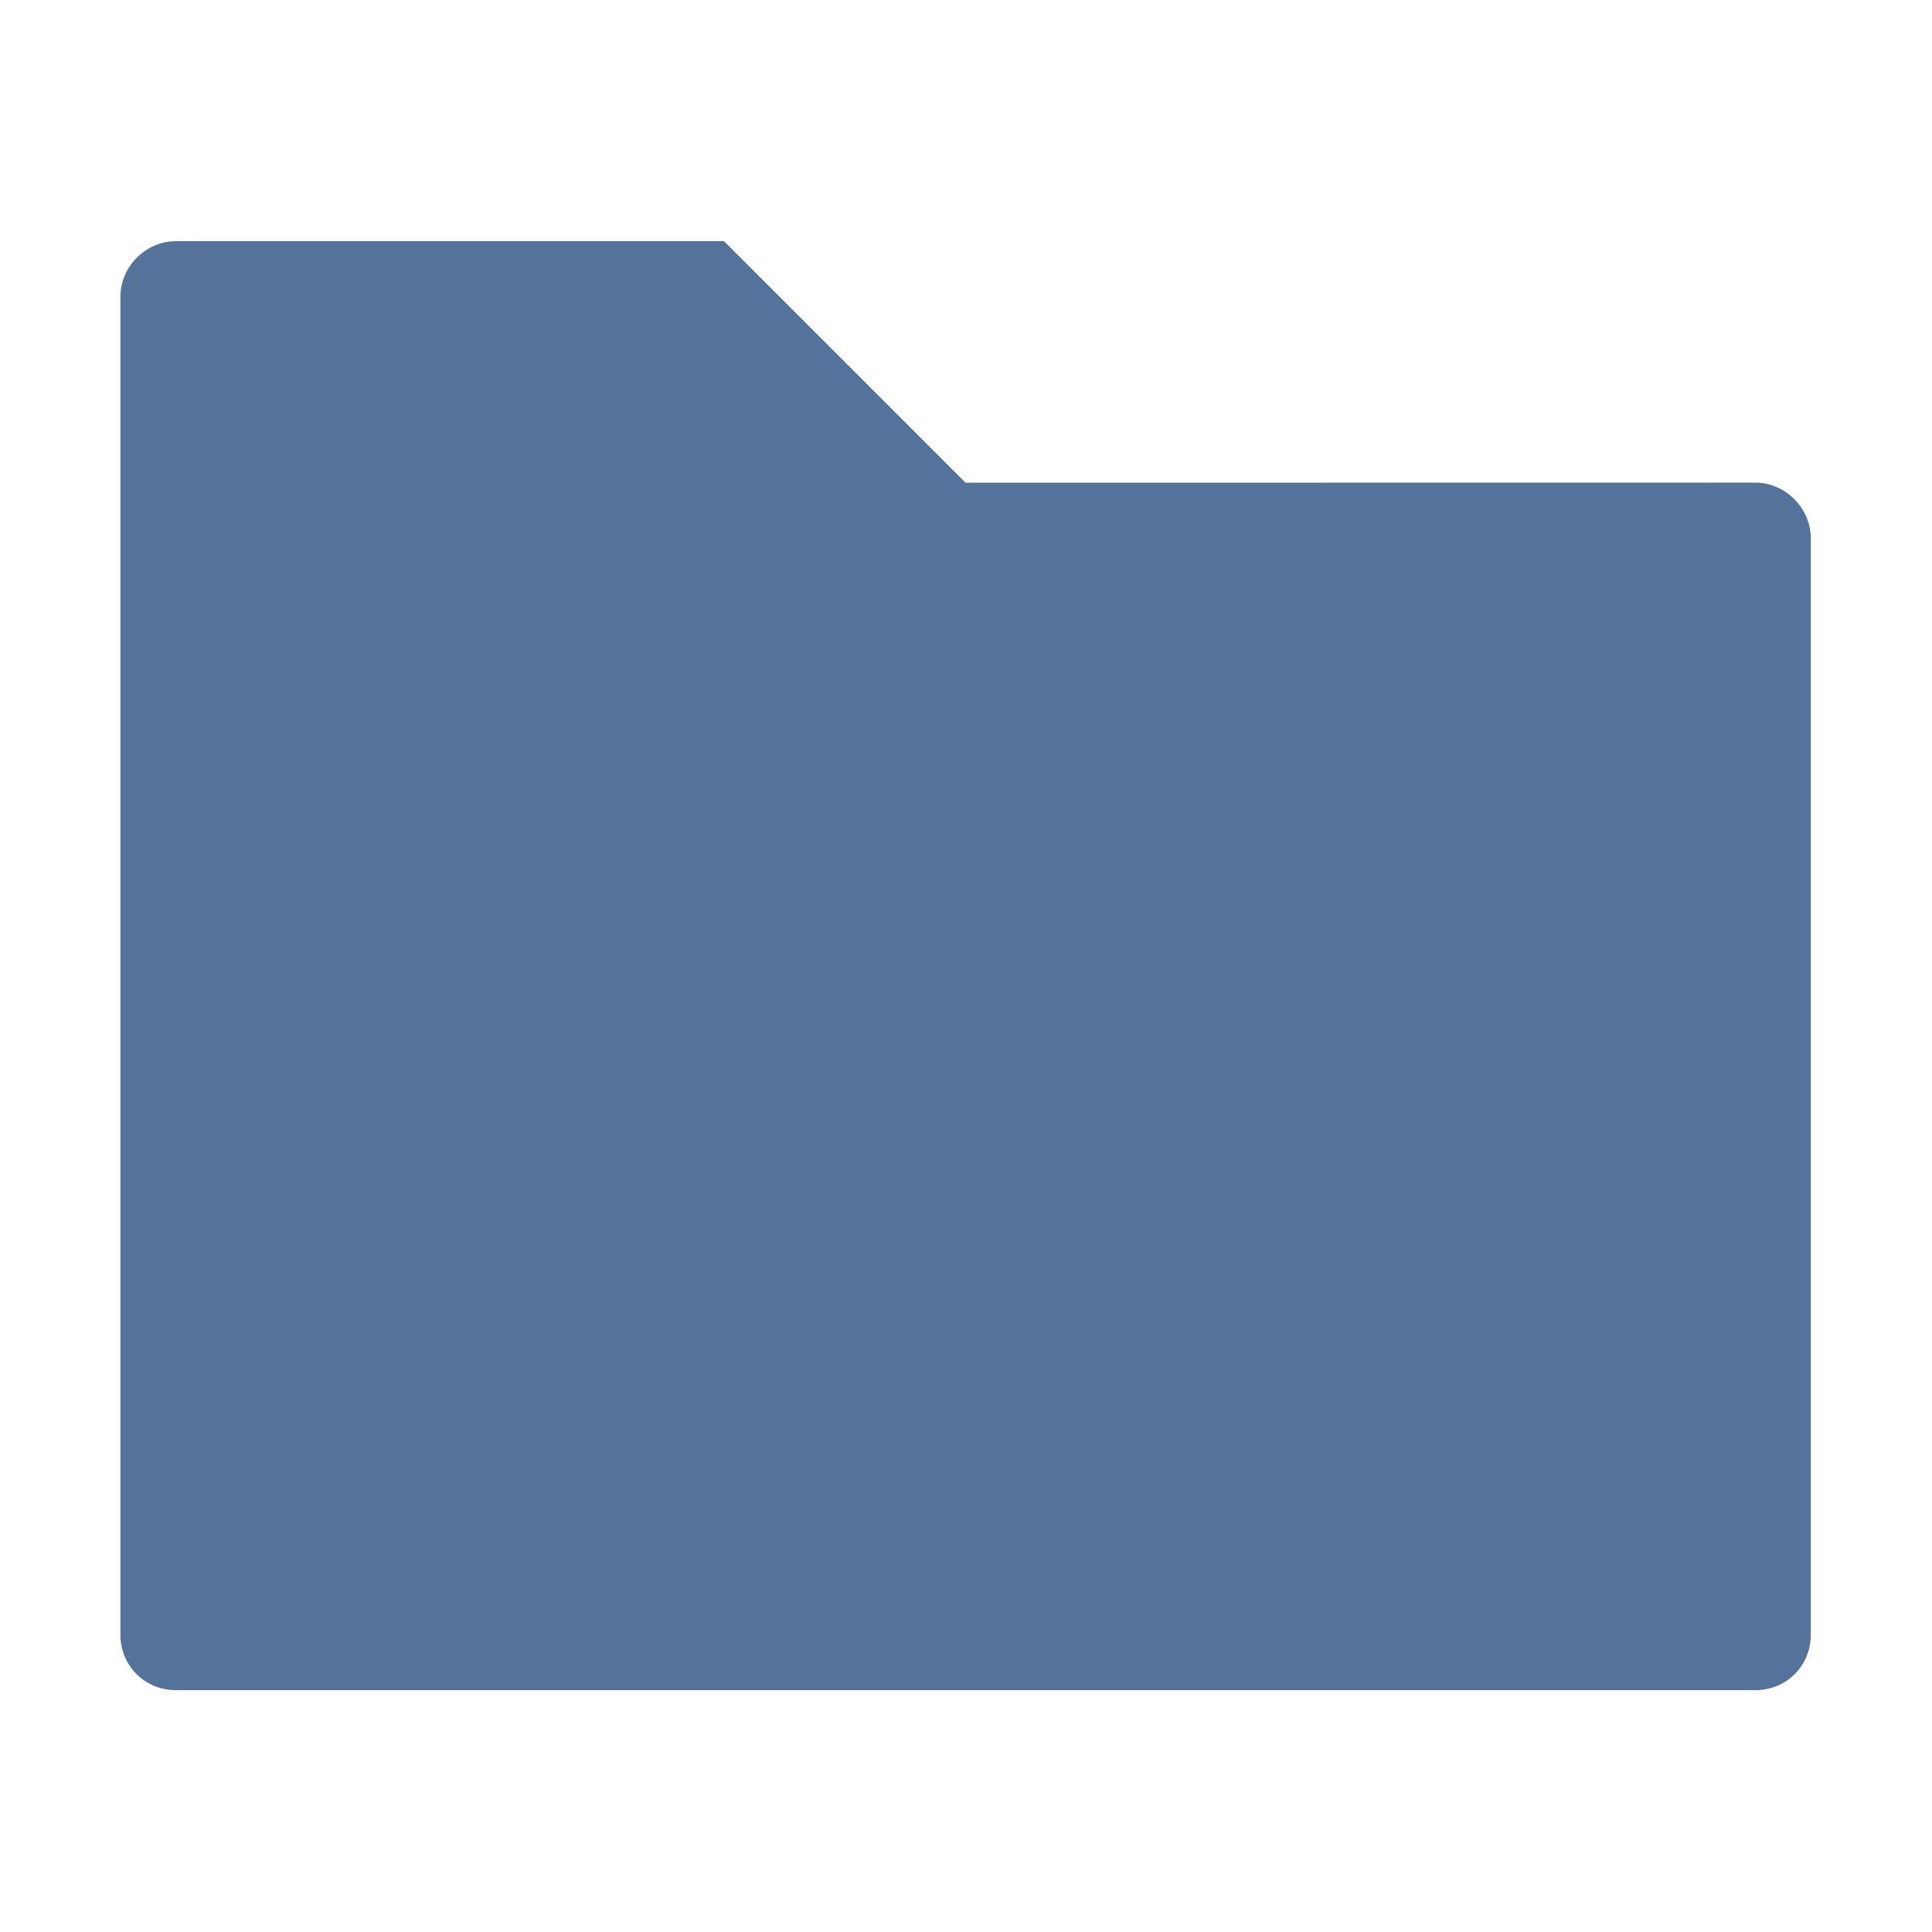
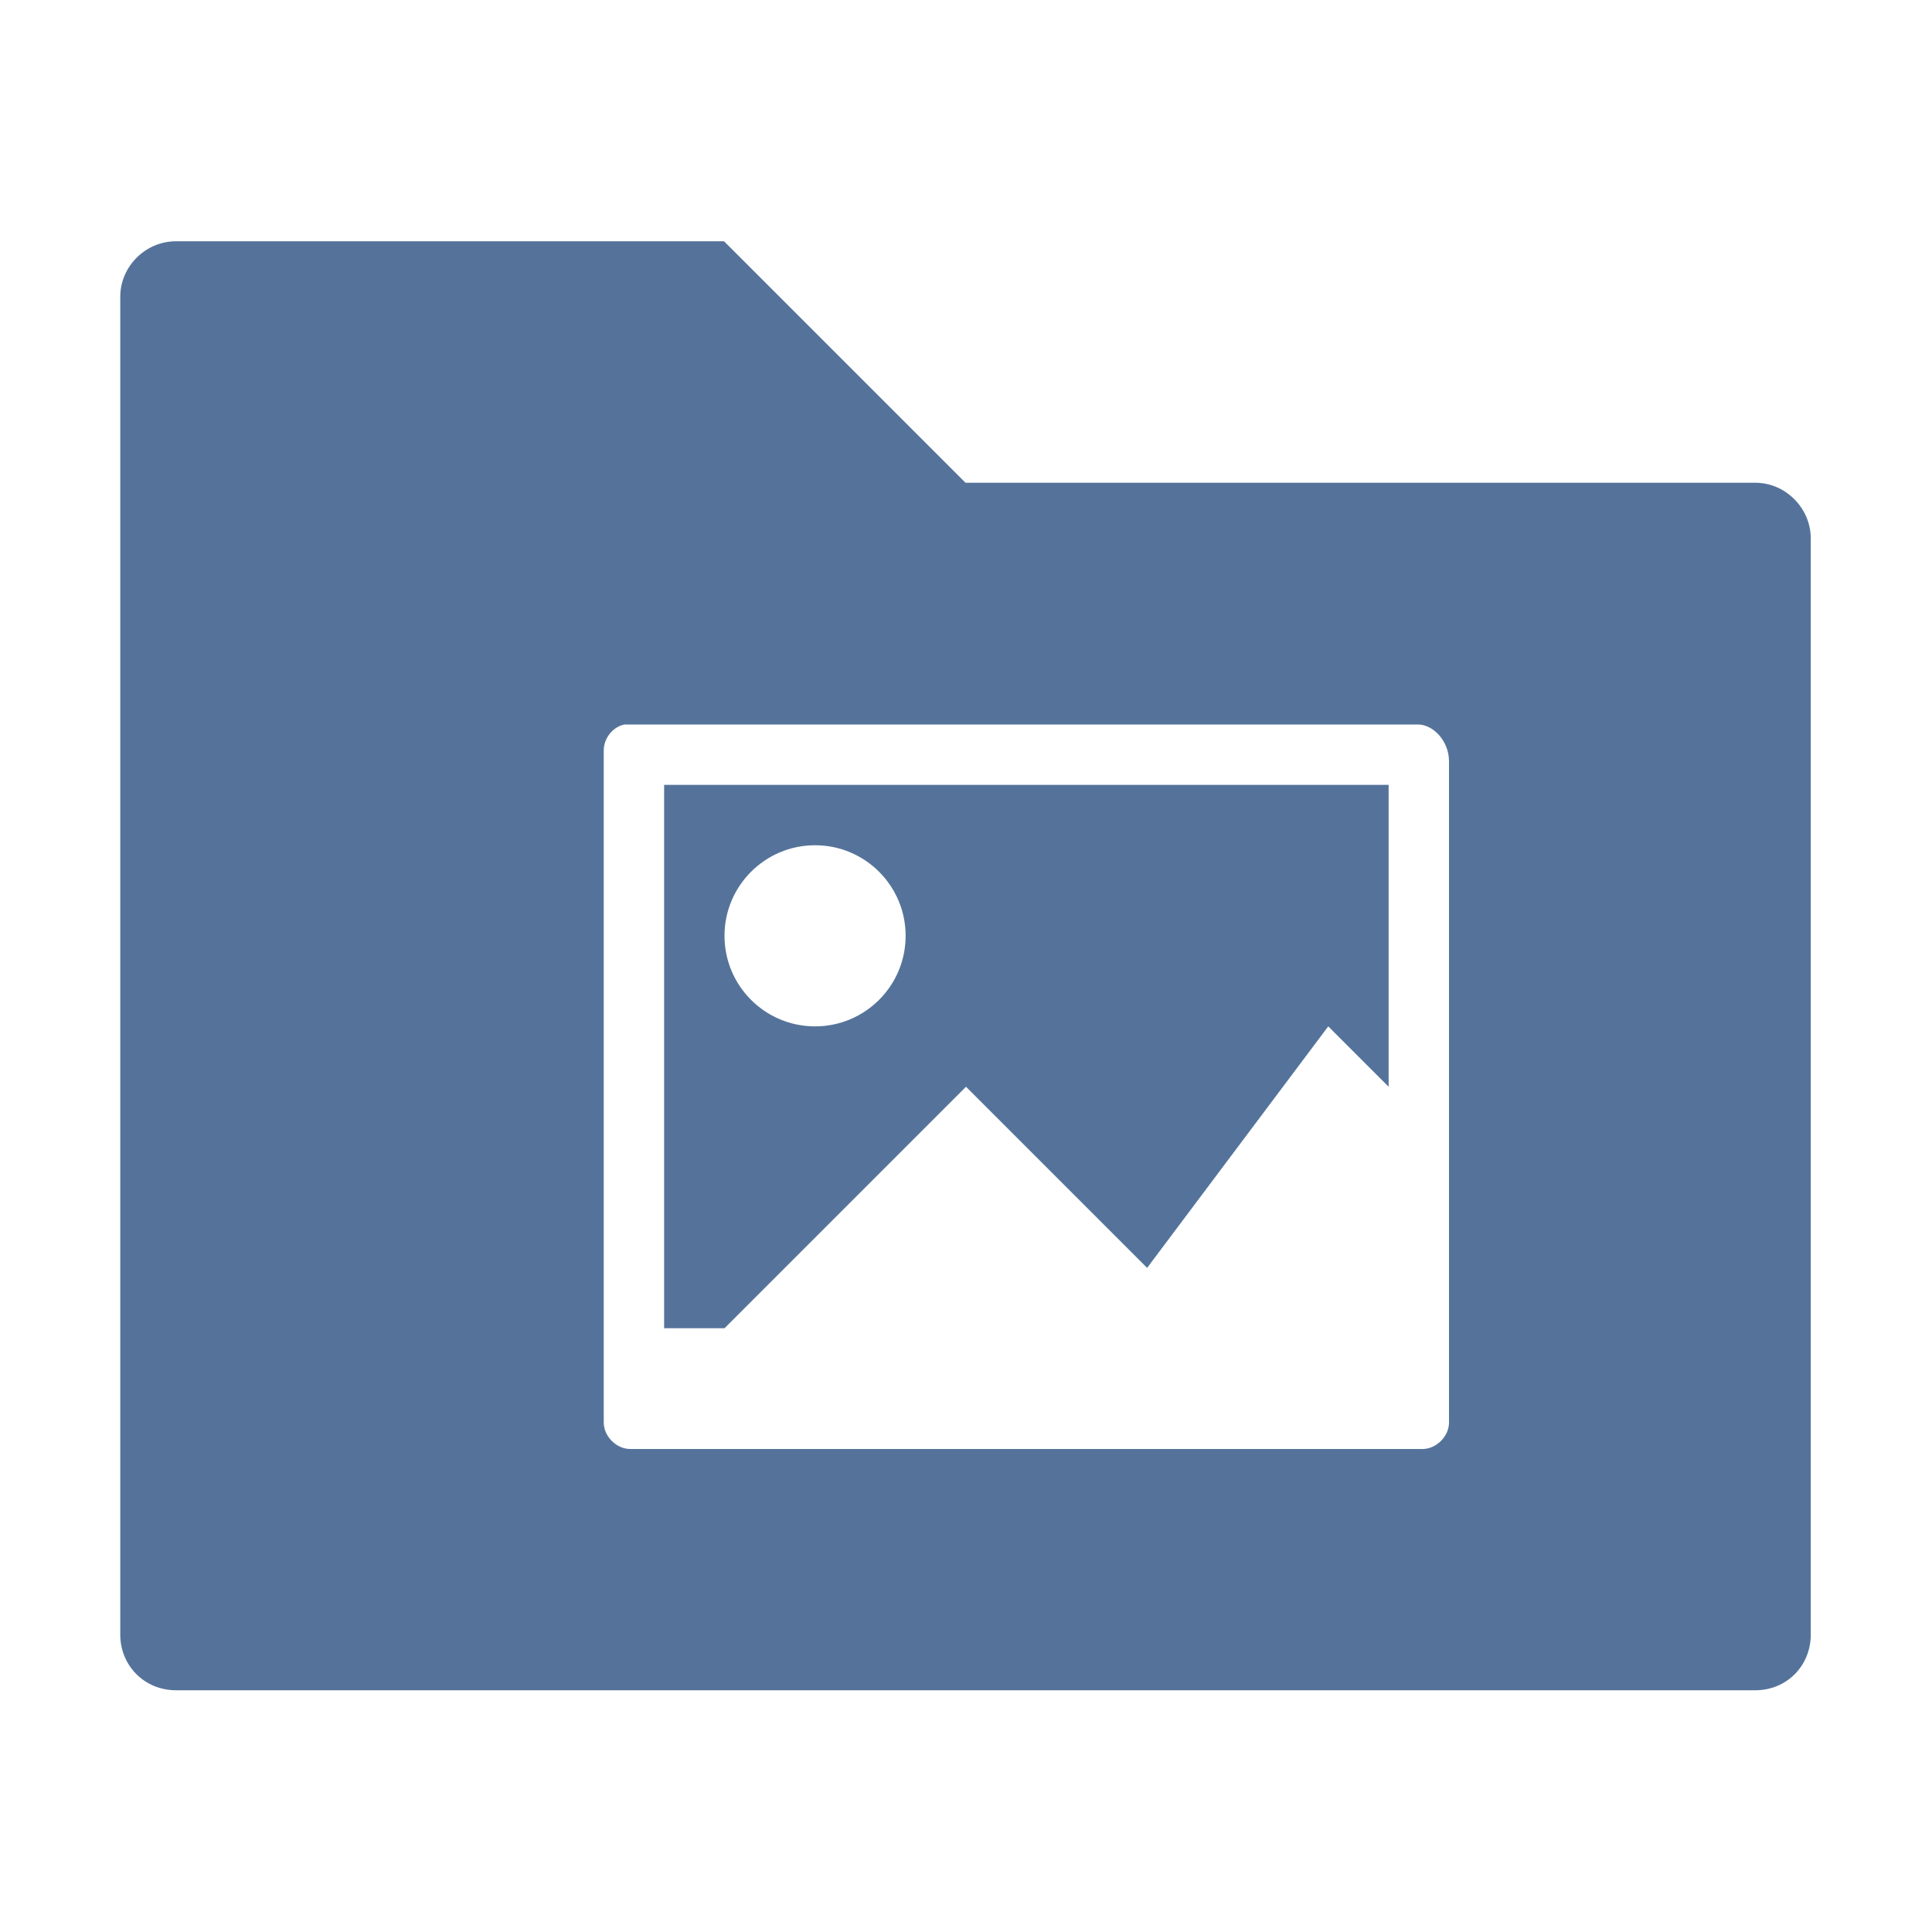
<svg xmlns="http://www.w3.org/2000/svg" height="16" width="16" version="1.0">
-   <g fill-rule="evenodd" transform="matrix(.86667 0 0 .86667 -172.05 -864.43)" fill="#55739a">
-     <path d="m200.2 999.72c-0.289 0-0.531 0.242-0.531 0.531v12.784c0 0.298 0.233 0.531 0.531 0.531h15.091c0.299 0 0.531-0.233 0.531-0.531l0-10.474c0-0.289-0.242-0.534-0.531-0.534l-7.546 0.001-2.308-2.308z" fill-rule="evenodd" fill="#55739a" />
-   </g>
+   <path fill-rule="evenodd" fill="#55739a" d="m1.457 1.998c-0.251 0-0.461 0.208-0.461 0.459v11.08c0 0.259 0.202 0.461 0.461 0.461h13.08c0.259 0 0.459-0.202 0.459-0.461v-9.078c0-0.25-0.208-0.461-0.459-0.461h-6.541l-2-2h-4.539zm3.715 4.002h6.57c0.126-0.001 0.258 0.136 0.258 0.305v5.476c0 0.115-0.106 0.219-0.219 0.219h-6.562c-0.113 0-0.219-0.104-0.219-0.219v-5.562c-0.002-0.102 0.073-0.2 0.172-0.219zm0.328 0.5v4.5h0.5l2-2 1.5 1.5 1.5-2 0.5 0.5v-2.5h-6zm1.25 0.5c0.414 0 0.75 0.336 0.75 0.75s-0.336 0.75-0.75 0.75-0.75-0.336-0.75-0.75 0.336-0.75 0.75-0.75z" />
</svg>
